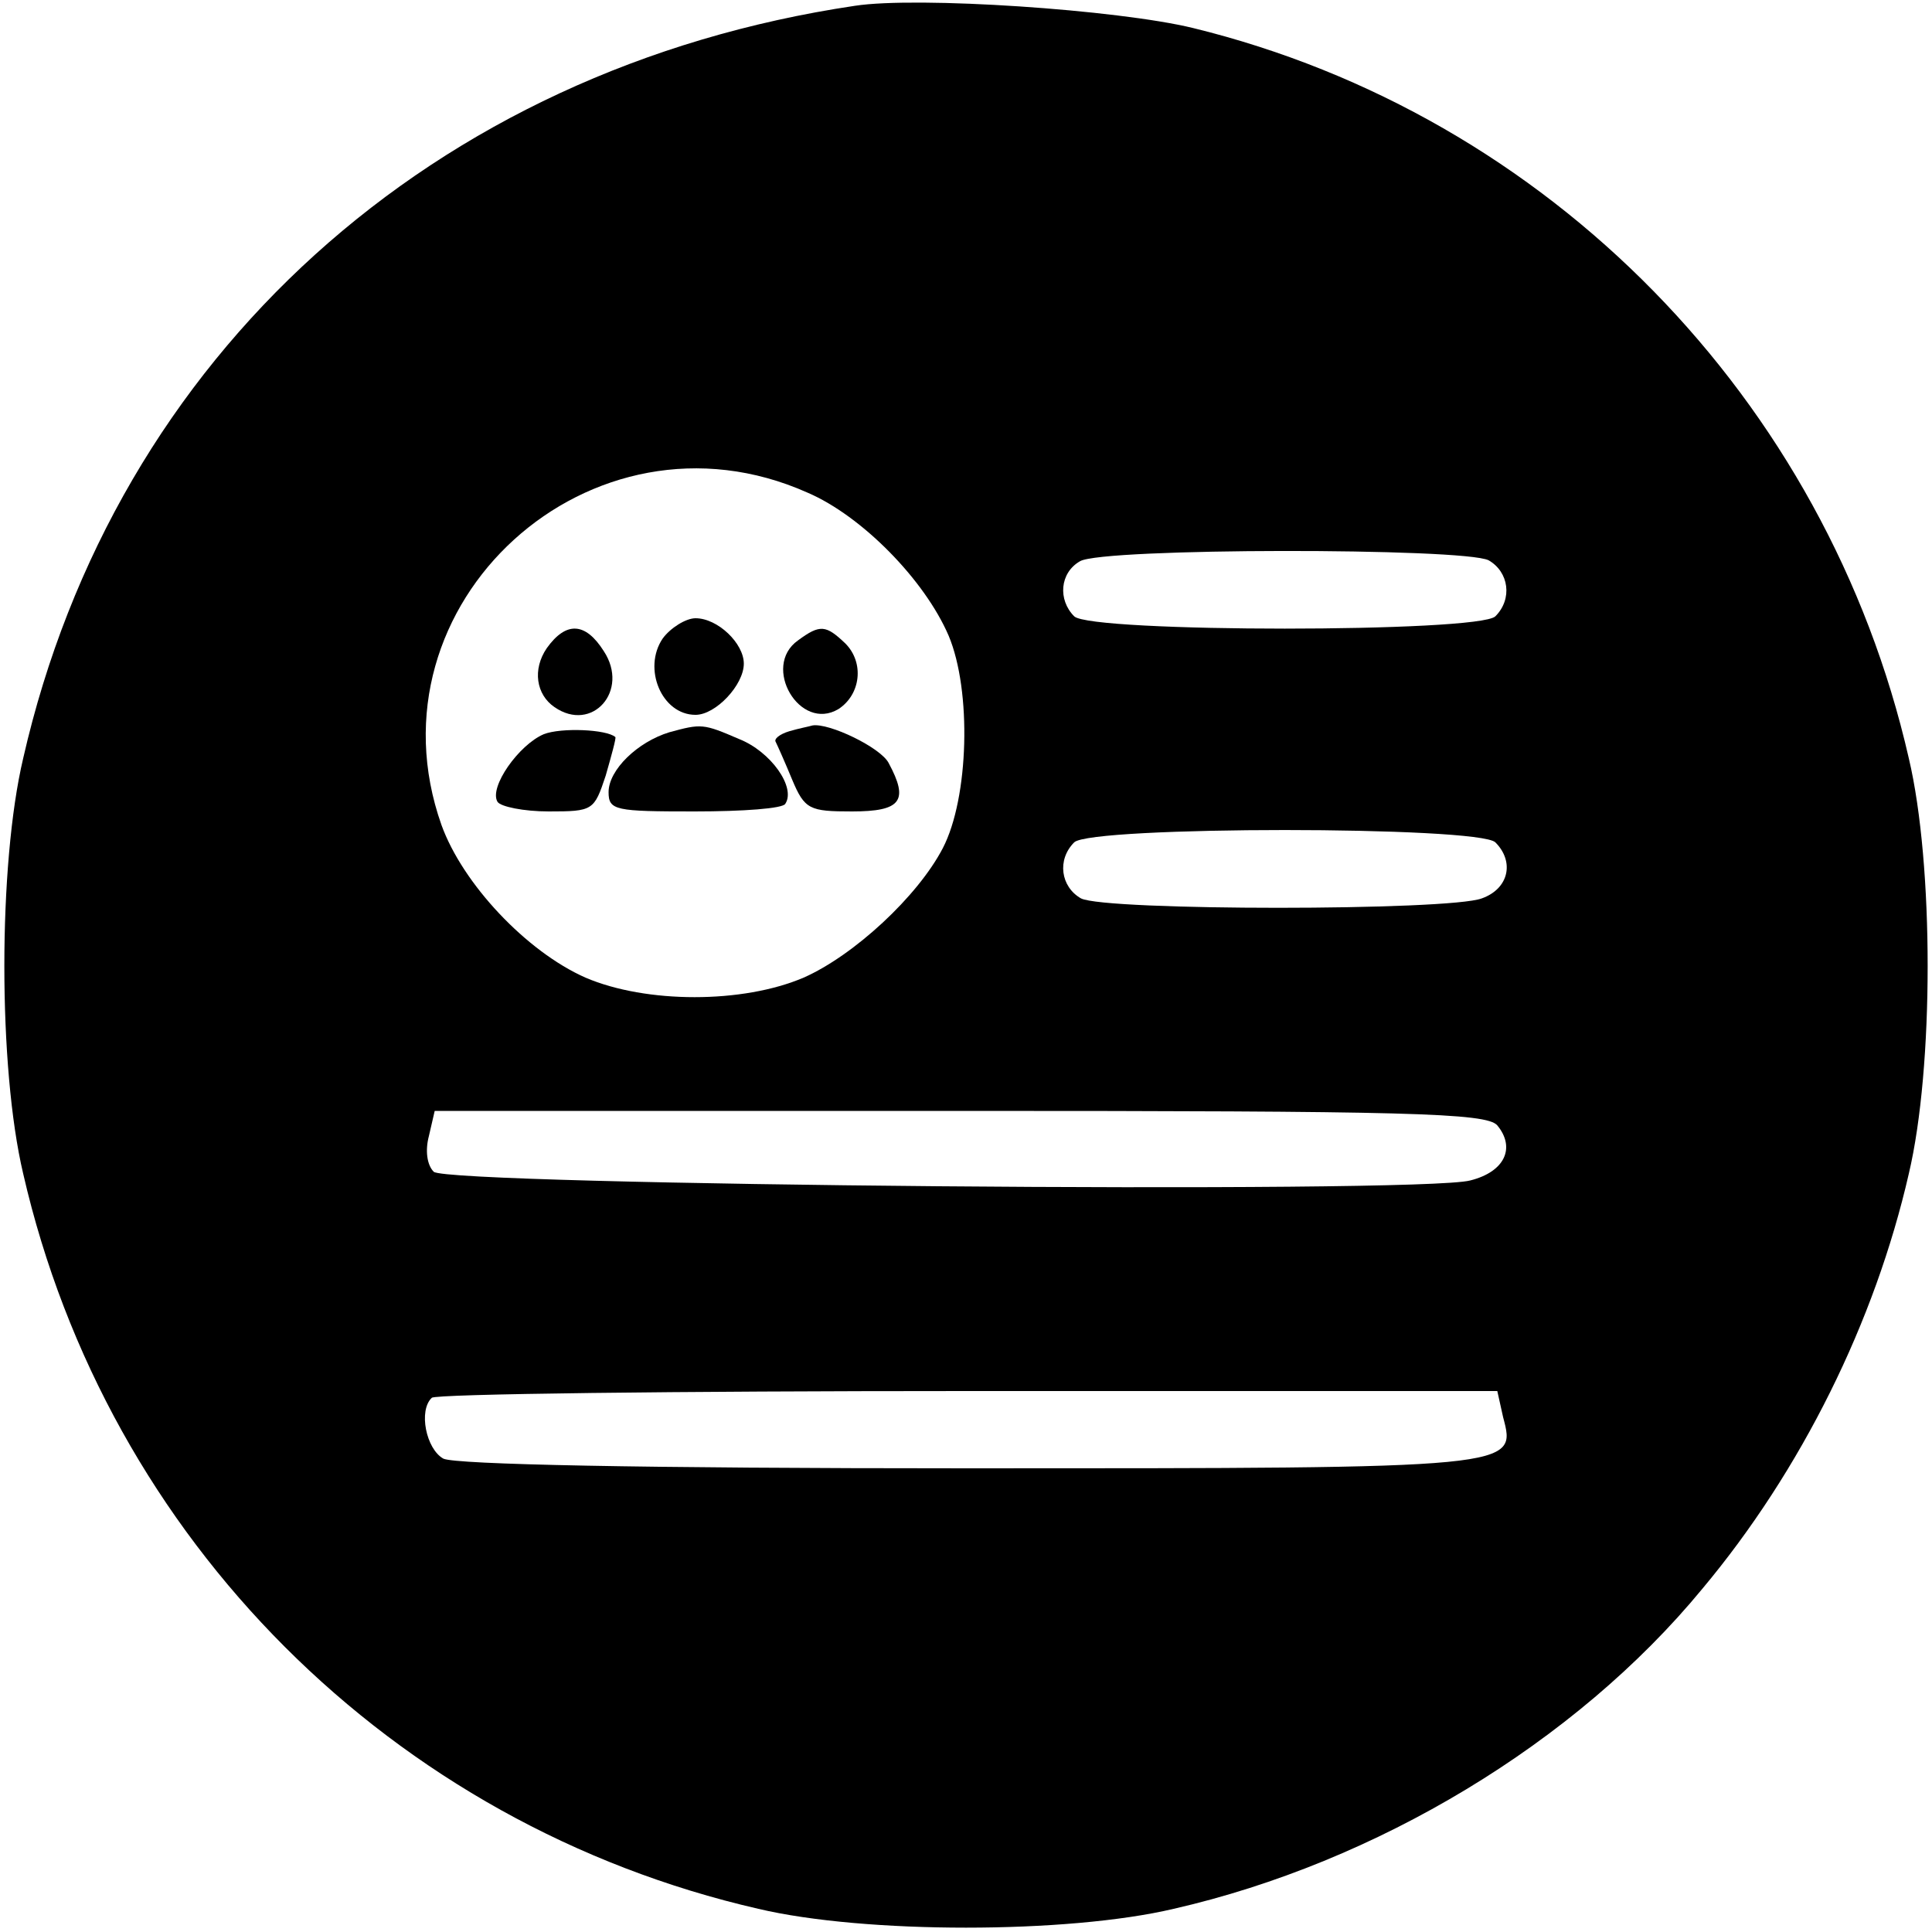
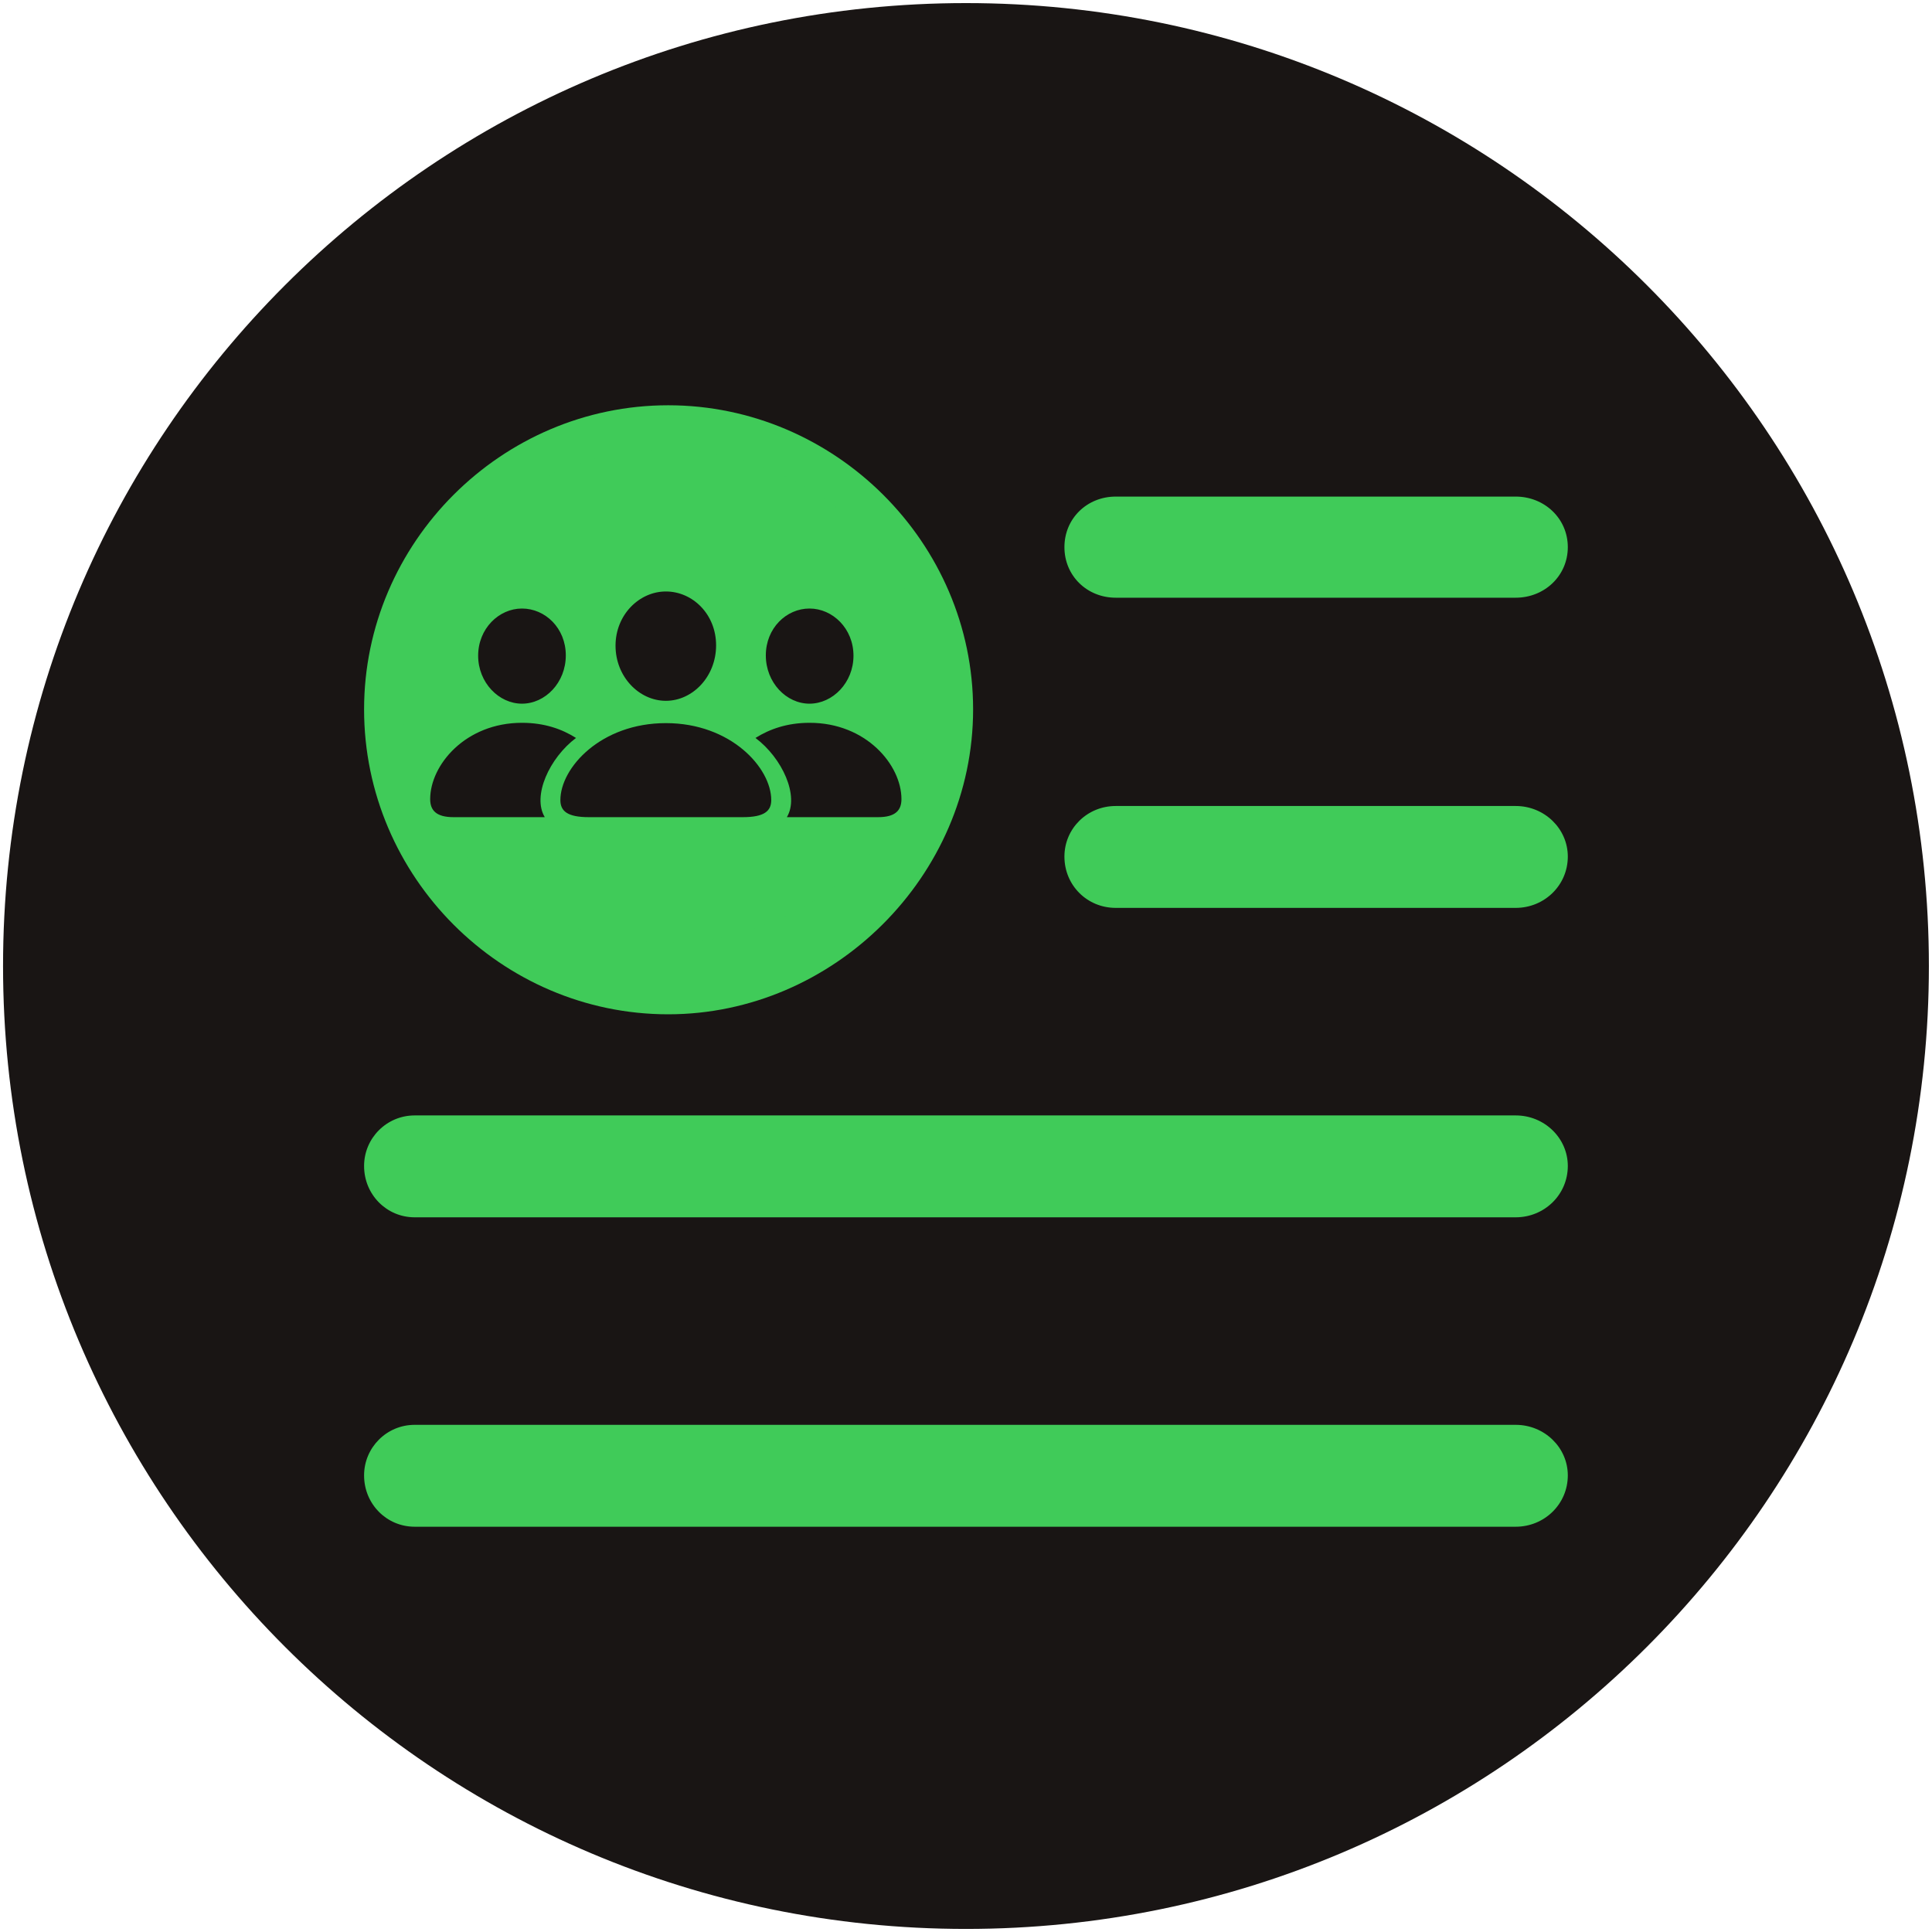
- <svg xmlns="http://www.w3.org/2000/svg" version="1.0" width="200pt" height="200pt" viewBox="0 0 200 200" preserveAspectRatio="xMidYMid meet">
-   <g transform="translate(0,200) scale(0.1,-0.1)" fill="#000000" stroke="none">
-     <path d="M885 1994 c-437 -65 -766 -362 -861 -779 -26 -110 -26 -320 0 -430 87 -379 382 -674 761 -761 110 -26 320 -26 430 0 210 48 416 172 547 331 103 123 179 277 214 430 26 110 26 320 0 430 -85 372 -373 666 -741 756 -78 19 -285 33 -350 23z m-49 -504 c56 -24 121 -90 146 -148 24 -57 21 -168 -6 -220 -26 -50 -92 -111 -144 -134 -63 -27 -163 -27 -226 0 -61 27 -127 97 -149 158 -81 229 155 444 379 344z m705 -70 c21 -12 25 -40 7 -58 -17 -17 -419 -17 -436 0 -17 17 -15 45 6 57 23 14 397 14 423 1z m7 -292 c20 -20 14 -48 -14 -58 -34 -13 -390 -13 -415 0 -21 12 -25 40 -7 58 17 17 419 17 436 0z m2 -293 c19 -23 8 -48 -28 -57 -52 -14 -1059 -5 -1073 9 -7 7 -9 22 -5 37 l6 26 544 0 c463 0 545 -2 556 -15z m6 -302 c14 -53 17 -53 -554 -53 -341 0 -530 4 -543 10 -18 10 -26 50 -12 63 3 4 253 7 554 7 l549 0 6 -27z" />
-     <path d="M686 1339 c-21 -31 -1 -79 34 -79 21 0 50 31 50 53 0 21 -27 47 -50 47 -10 0 -26 -10 -34 -21z" />
-     <path d="M566 1329 c-15 -22 -11 -48 8 -61 39 -27 78 17 51 58 -19 30 -39 31 -59 3z" />
-     <path d="M826 1337 c-38 -27 2 -95 42 -71 23 15 27 48 7 68 -20 19 -26 20 -49 3z" />
-     <path d="M563 1240 c-26 -11 -57 -55 -48 -70 3 -5 27 -10 53 -10 46 0 47 1 59 37 6 21 11 39 10 40 -9 8 -56 10 -74 3z" />
-     <path d="M693 1242 c-33 -10 -63 -39 -63 -62 0 -19 7 -20 89 -20 50 0 92 3 94 8 11 17 -15 54 -48 67 -37 16 -39 16 -72 7z" />
-     <path d="M817 1243 c-10 -3 -16 -8 -14 -11 2 -4 10 -22 17 -39 13 -31 18 -33 62 -33 51 0 59 11 38 50 -8 16 -62 42 -79 39 -3 -1 -14 -3 -24 -6z" />
+ <svg xmlns="http://www.w3.org/2000/svg" width="100%" height="100%" viewBox="0 0 125 125" version="1.1" xml:space="preserve" style="fill-rule:evenodd;clip-rule:evenodd;stroke-linejoin:round;stroke-miterlimit:2;">
+   <g id="Guides">
+     </g>
+   <g id="Symbols" transform="matrix(1,0,0,1,-1587.5,-1037.5)">
+     <g transform="matrix(2.10889,0,0,2.10889,-1205.65,743.67)">
+       <circle cx="1354.1" cy="168.966" r="29.542" style="fill:rgb(25,21,20);" />
+     </g>
+     <g transform="matrix(1,0,0,1,1601.29,1138.33)">
+       <path d="M29.443,-35.205C40.137,-35.205 49.17,-44.141 49.17,-54.932C49.17,-65.723 40.234,-74.609 29.443,-74.609C18.652,-74.609 9.766,-65.723 9.766,-54.932C9.766,-44.092 18.652,-35.205 29.443,-35.205ZM58.398,-62.158L84.277,-62.158C86.133,-62.158 87.647,-63.574 87.647,-65.43C87.647,-67.285 86.133,-68.701 84.277,-68.701L58.398,-68.701C56.543,-68.701 55.078,-67.285 55.078,-65.43C55.078,-63.574 56.543,-62.158 58.398,-62.158ZM22.266,-43.603C21.631,-43.603 20.996,-43.897 20.996,-44.678C20.996,-45.02 21.045,-45.215 21.094,-45.361L23.535,-52.783L17.139,-57.471C16.797,-57.715 16.455,-58.154 16.455,-58.594C16.455,-59.424 17.041,-59.717 17.822,-59.717L25.732,-59.717L28.174,-67.236C28.418,-67.969 28.906,-68.213 29.443,-68.213C29.981,-68.213 30.469,-67.969 30.713,-67.236L33.154,-59.717L41.065,-59.717C41.846,-59.717 42.432,-59.424 42.432,-58.594C42.432,-58.154 42.09,-57.715 41.748,-57.471L35.352,-52.783L37.793,-45.361C37.842,-45.215 37.94,-44.971 37.94,-44.824C37.94,-44.092 37.305,-43.603 36.621,-43.603C36.328,-43.603 36.084,-43.603 35.84,-43.799L29.443,-48.438L23.047,-43.799C22.852,-43.652 22.559,-43.603 22.266,-43.603ZM58.398,-42.09L84.277,-42.09C86.133,-42.09 87.647,-43.555 87.647,-45.41C87.647,-47.217 86.133,-48.682 84.277,-48.682L58.398,-48.682C56.543,-48.682 55.078,-47.217 55.078,-45.41C55.078,-43.555 56.543,-42.09 58.398,-42.09ZM13.037,-22.07L84.277,-22.07C86.133,-22.07 87.647,-23.535 87.647,-25.391C87.647,-27.197 86.133,-28.662 84.277,-28.662L13.037,-28.662C11.23,-28.662 9.766,-27.197 9.766,-25.391C9.766,-23.535 11.23,-22.07 13.037,-22.07ZM13.037,-2.051L84.277,-2.051C86.133,-2.051 87.647,-3.516 87.647,-5.371C87.647,-7.178 86.133,-8.643 84.277,-8.643L13.037,-8.643C11.23,-8.643 9.766,-7.178 9.766,-5.371C9.766,-3.516 11.23,-2.051 13.037,-2.051Z" style="fill:rgb(64,203,89);fill-rule:nonzero;" />
+     </g>
+     <g transform="matrix(1.079,0,0,1.17699,105.116,891.014)">
+       <ellipse cx="1413.81" cy="162.735" rx="15.842" ry="13.546" style="fill:rgb(64,203,89);" />
+     </g>
+     <g id="Regular-S" transform="matrix(0.211181,0,0,0.211181,1613.27,1090.38)">
+       <path d="M81.982,-35.693C90.137,-35.693 97.363,-43.066 97.363,-52.686C97.363,-62.256 90.137,-69.19 81.982,-69.19C73.828,-69.19 66.553,-62.06 66.553,-52.588C66.553,-43.066 73.779,-35.693 81.982,-35.693ZM37.891,-34.815C45.02,-34.815 51.318,-41.26 51.318,-49.609C51.318,-57.959 45.02,-63.965 37.891,-63.965C30.811,-63.965 24.463,-57.813 24.463,-49.512C24.463,-41.26 30.811,-34.815 37.891,-34.815ZM125.977,-34.815C133.105,-34.815 139.453,-41.26 139.453,-49.512C139.453,-57.813 133.105,-63.965 125.977,-63.965C118.896,-63.965 112.598,-57.959 112.598,-49.609C112.598,-41.26 118.896,-34.815 125.977,-34.815ZM16.895,-0.049L44.873,-0.049C40.967,-6.543 46.289,-18.164 54.443,-24.316C50.195,-27.002 44.824,-28.955 37.891,-28.955C20.606,-28.955 9.766,-16.064 9.766,-5.566C9.766,-2.1 11.67,-0.049 16.895,-0.049ZM147.021,-0.049C152.246,-0.049 154.15,-2.1 154.15,-5.566C154.15,-16.064 143.311,-28.955 126.025,-28.955C119.092,-28.955 113.721,-27.002 109.424,-24.316C117.627,-18.164 122.949,-6.543 119.043,-0.049L147.021,-0.049ZM58.35,-0.049L105.566,-0.049C112.109,-0.049 114.258,-1.904 114.258,-5.273C114.258,-15.185 101.855,-28.857 81.982,-28.857C62.06,-28.857 49.658,-15.185 49.658,-5.273C49.658,-1.904 51.807,-0.049 58.35,-0.049Z" style="fill:rgb(25,21,20);fill-rule:nonzero;" />
+     </g>
  </g>
+   <g id="Notes">
+     </g>
</svg>
